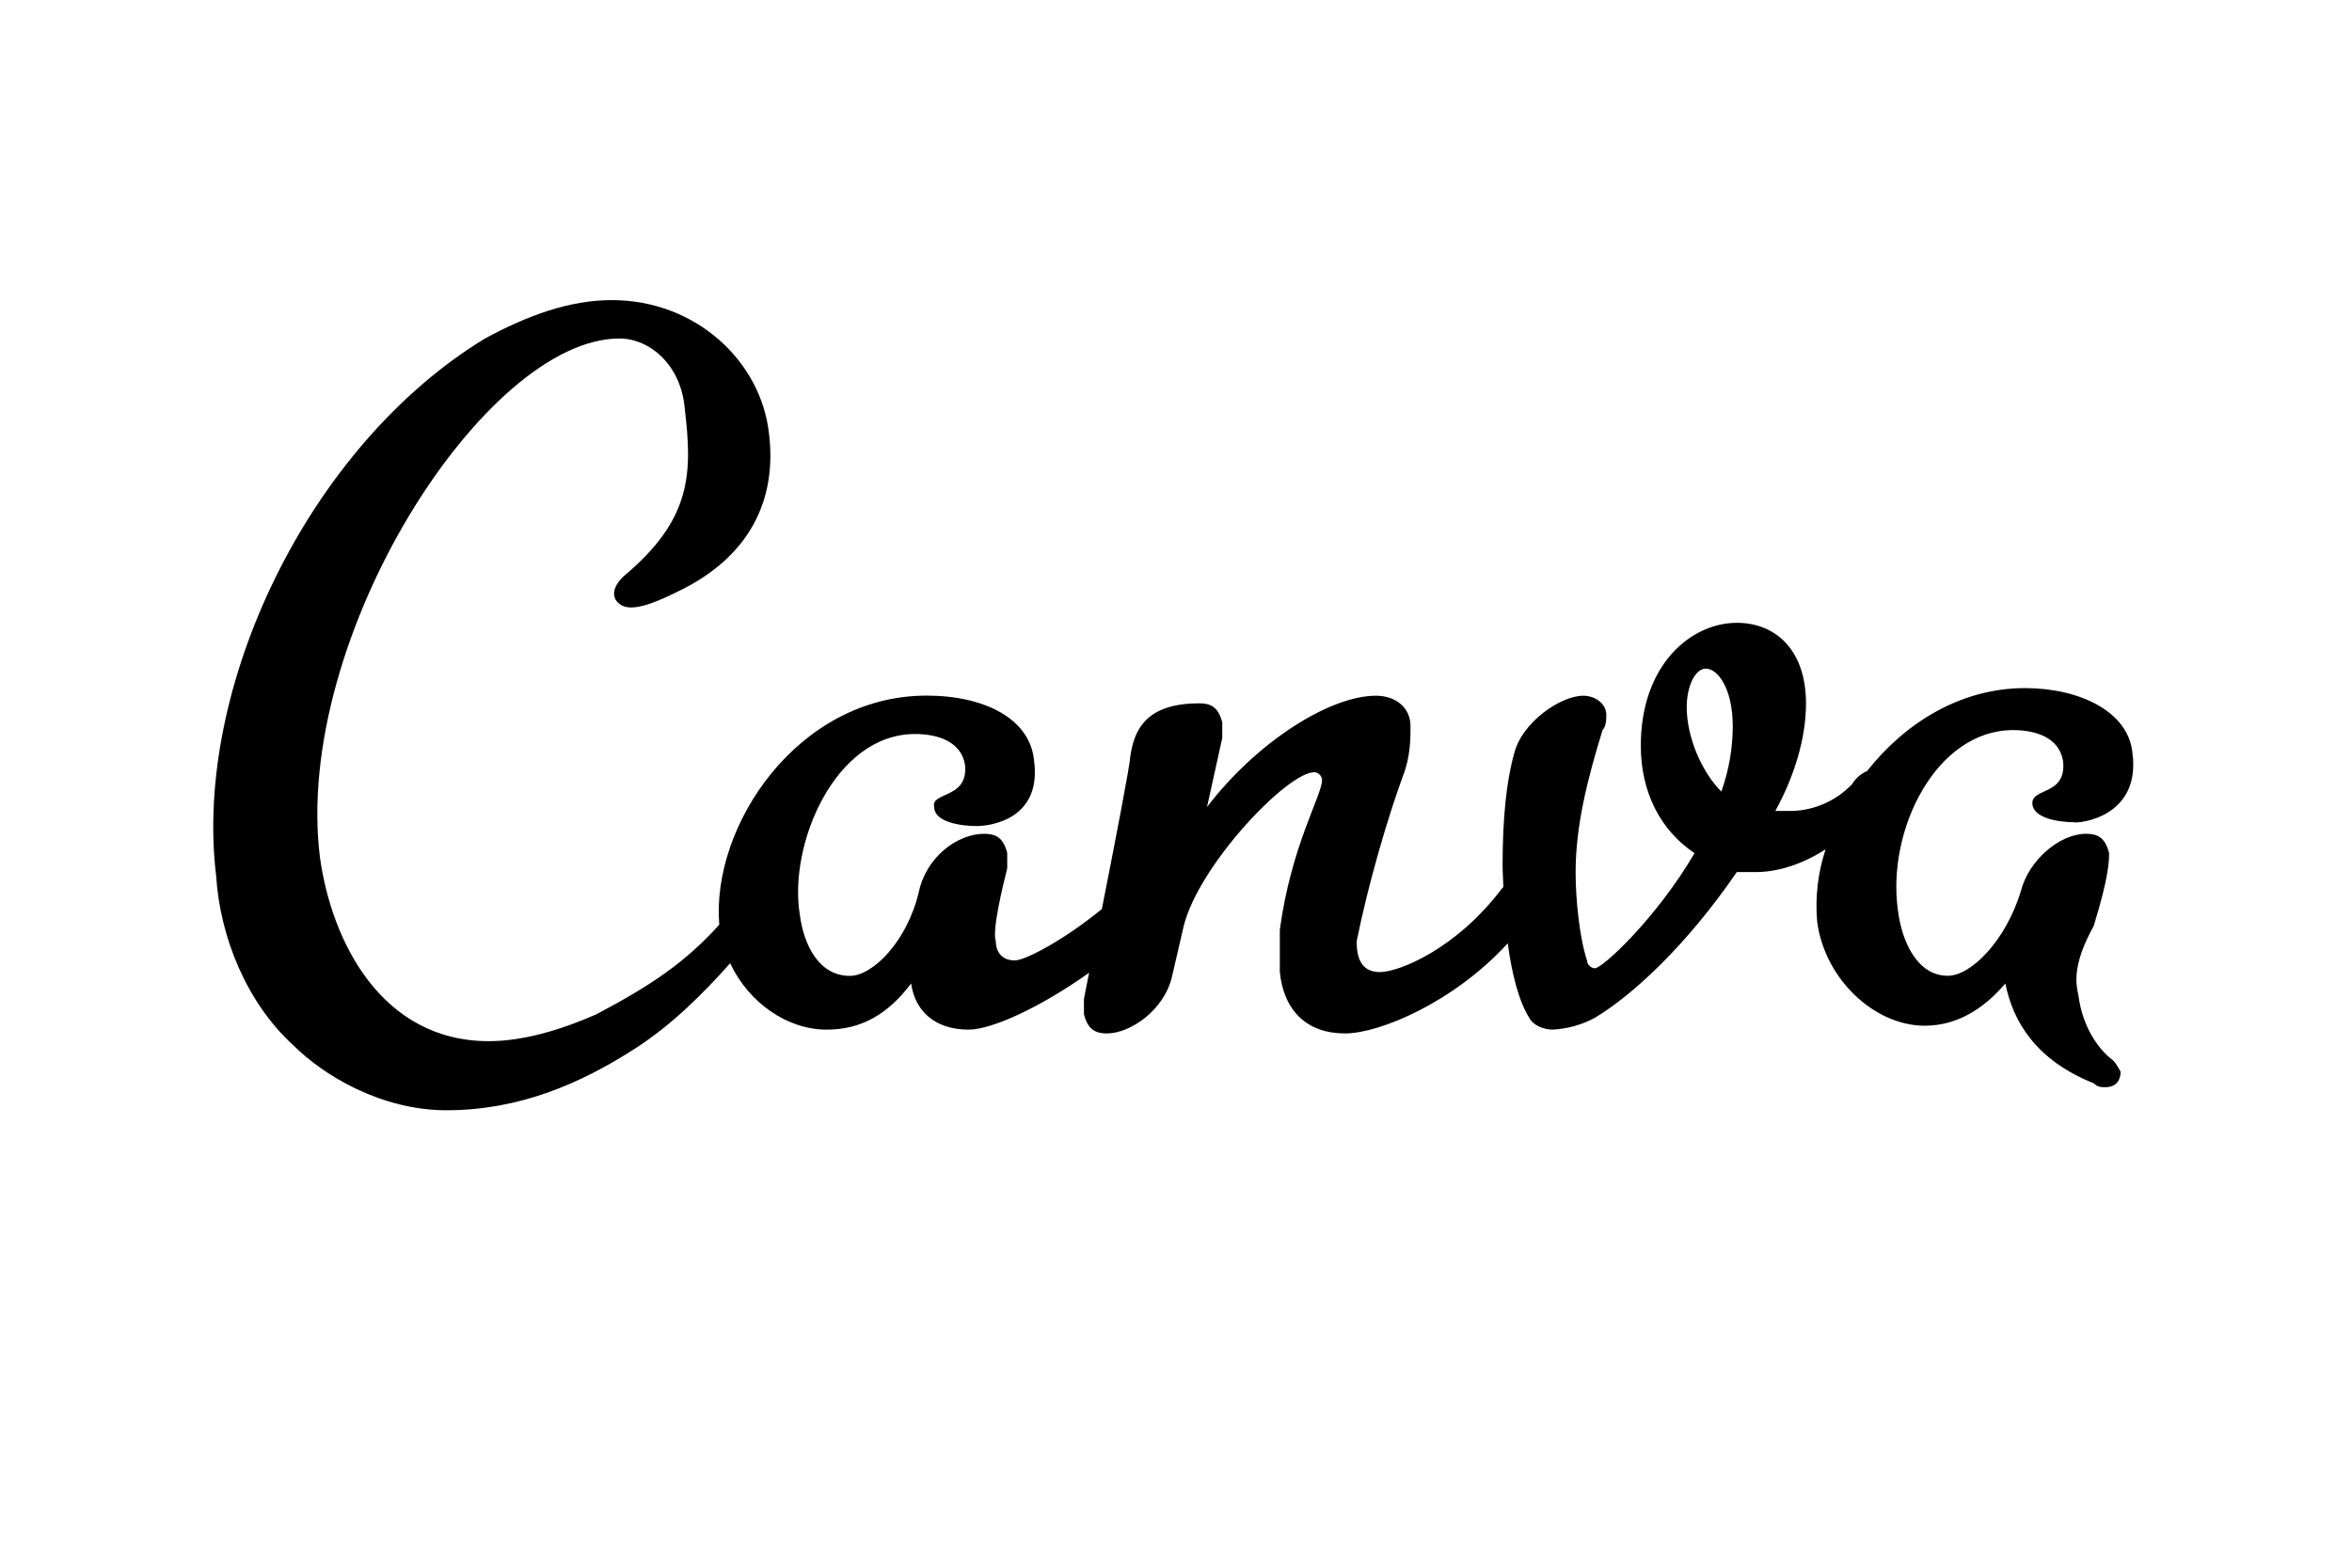
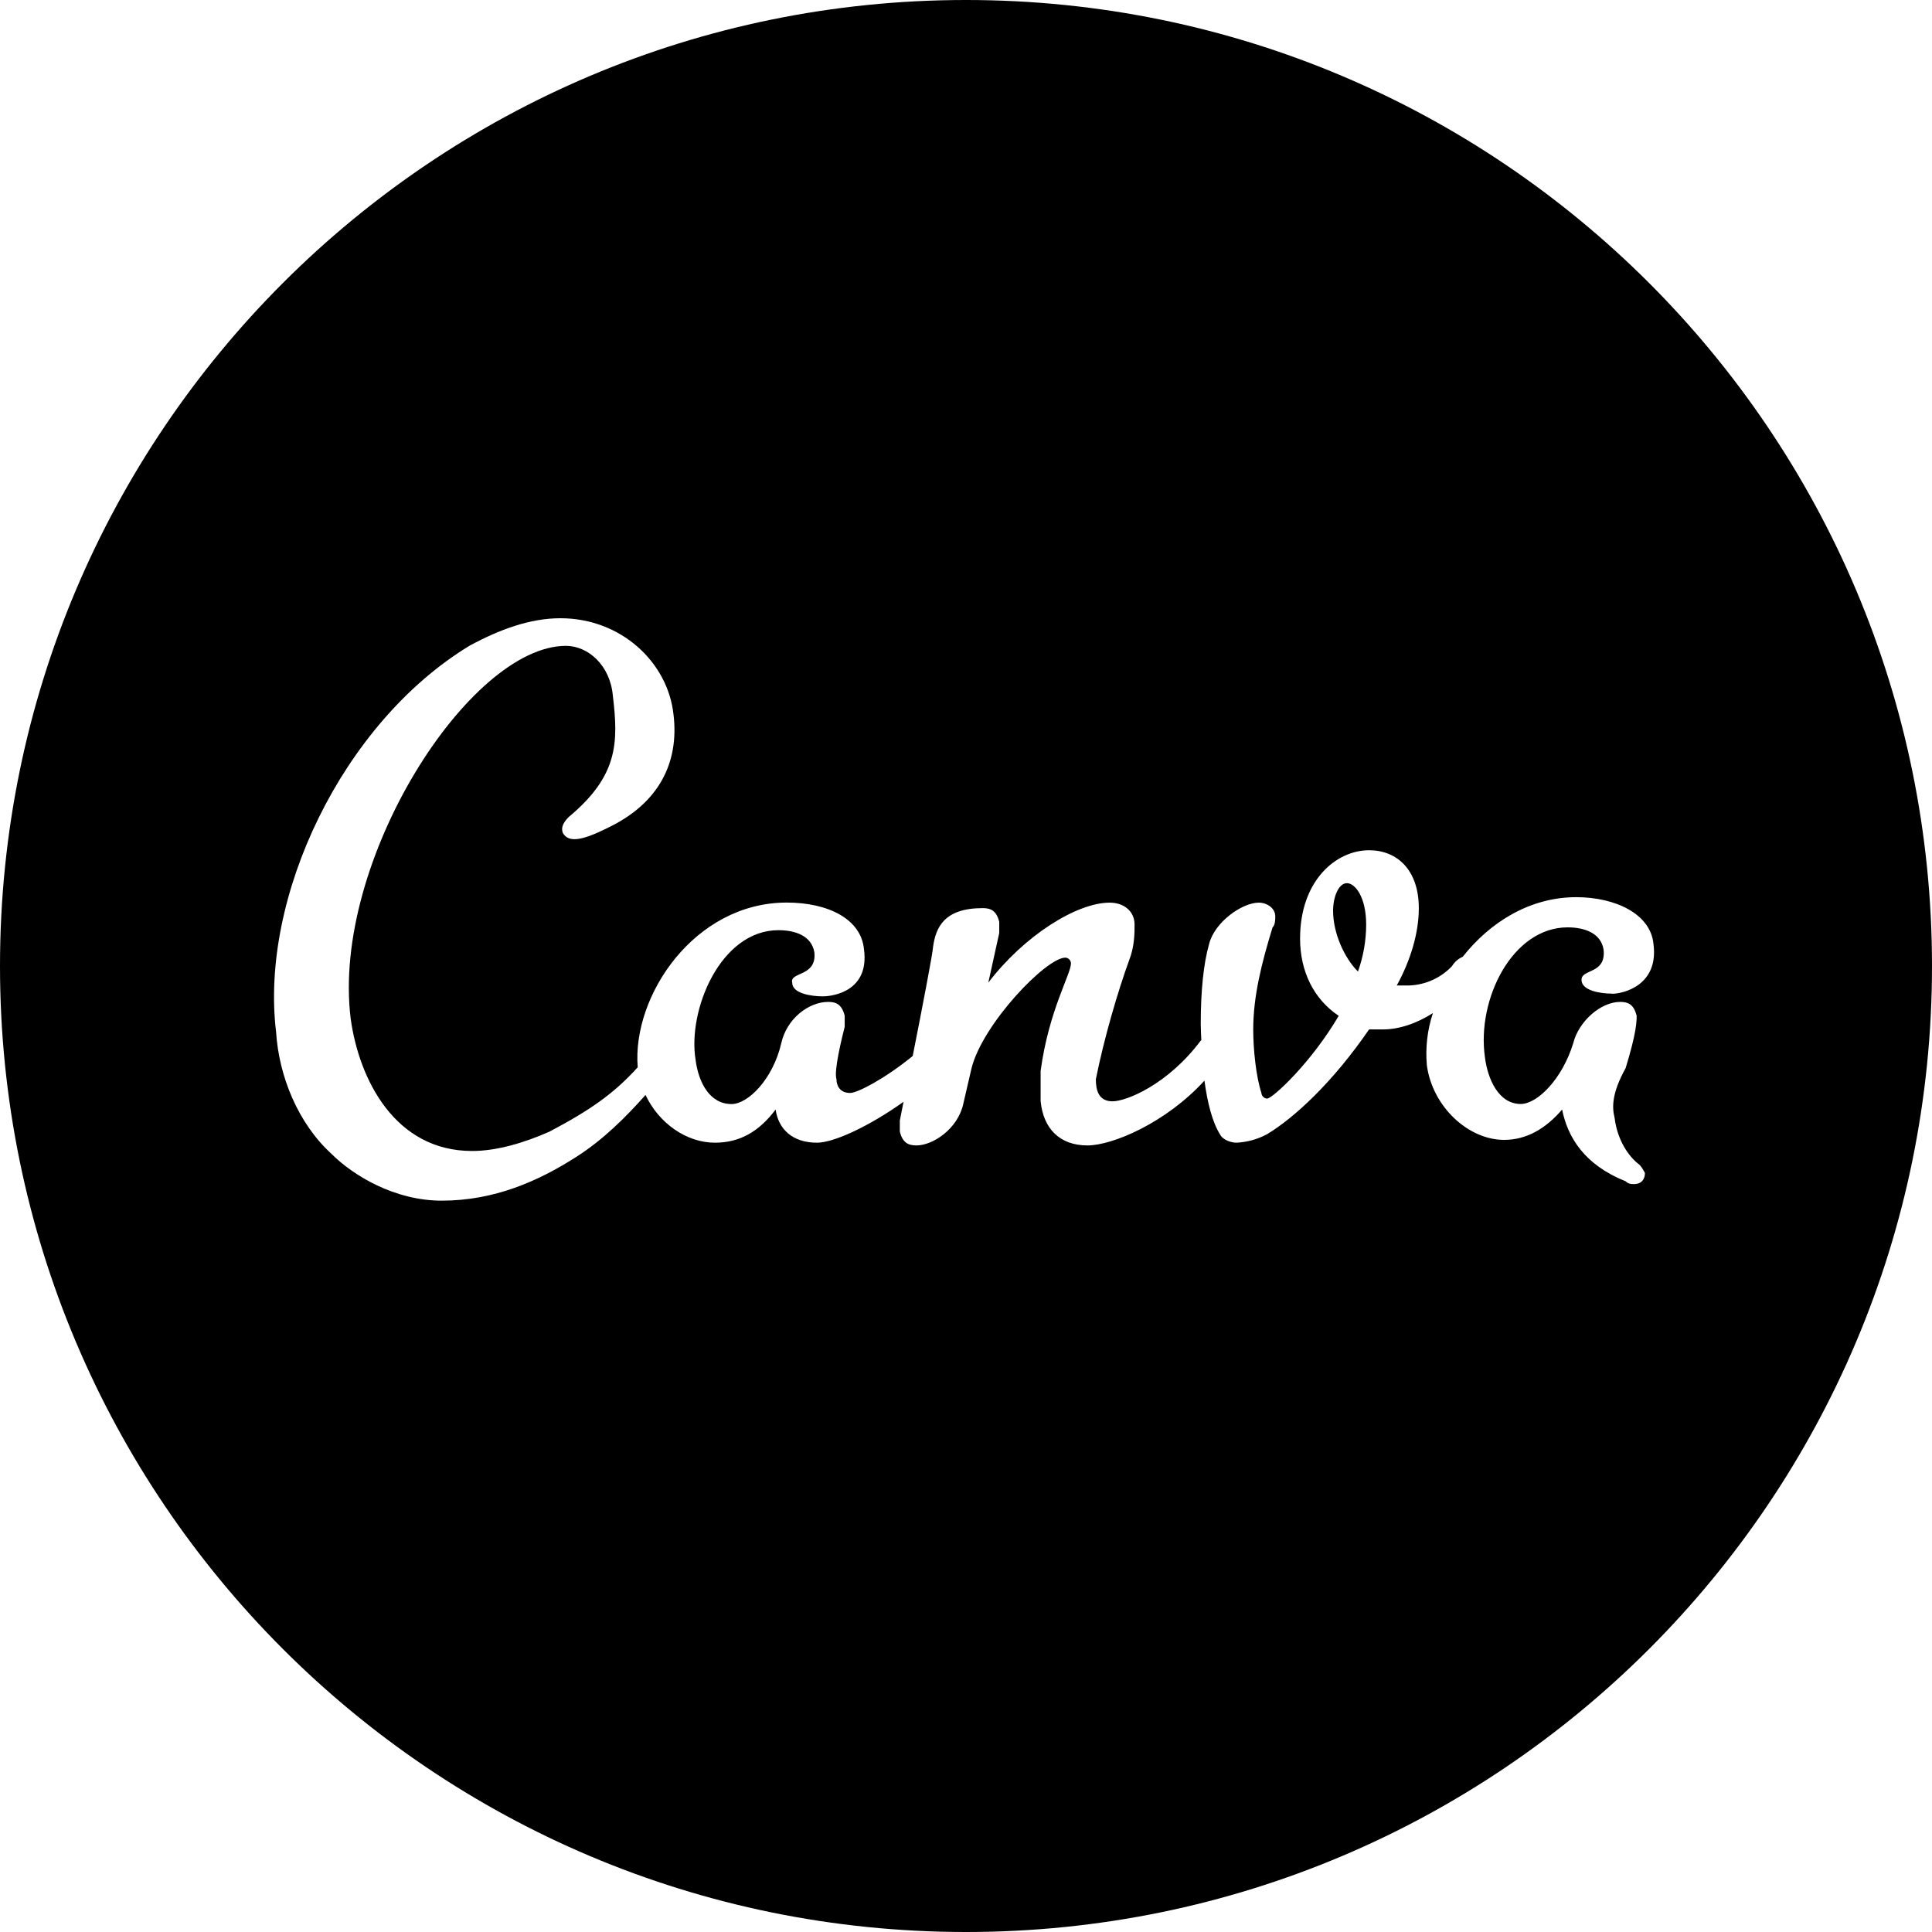
- <svg xmlns="http://www.w3.org/2000/svg" role="img" viewBox="1.5 5 21 14">
-   <path fill="currentColor" fill-rule="evenodd" d="M6.962 7.68c.754 0 1.337.549 1.405 1.2.069.583-.171 1.097-.822 1.406-.343.171-.48.172-.549.069-.034-.069 0-.137.069-.206.617-.514.617-.926.548-1.508-.034-.378-.308-.618-.583-.618-1.2 0-2.914 2.674-2.674 4.629.103.754.549 1.646 1.509 1.646.308 0 .65-.103.96-.24.5-.264.799-.47 1.097-.8-.073-.885.704-2.046 1.851-2.046.515 0 .926.205.96.583.068.514-.377.582-.514.582s-.378-.034-.378-.17c-.034-.138.309-.07.275-.378-.035-.206-.24-.274-.446-.274-.72 0-1.131.994-1.029 1.611.035.275.172.549.447.549.205 0 .514-.31.617-.755.068-.308.343-.514.583-.514.102 0 .17.034.205.171v.138c-.034.137-.137.548-.102.651 0 .069.034.171.17.171.092 0 .436-.18.777-.459.117-.59.253-1.298.253-1.357.034-.24.137-.48.617-.48.103 0 .171.034.205.171v.138l-.136.617c.445-.583 1.097-.994 1.508-.994.172 0 .309.102.309.274 0 .103 0 .274-.069.446-.137.377-.309.96-.412 1.474 0 .137.035.274.207.274.171 0 .685-.206 1.096-.754l.007-.004c-.002-.068-.007-.134-.007-.202 0-.411.035-.754.104-.994.068-.274.411-.514.617-.514.103 0 .205.069.205.171 0 .035 0 .103-.034.137-.137.446-.24.857-.24 1.269 0 .24.034.582.102.788 0 .034.035.069.07.069.068 0 .548-.445.89-1.028-.308-.206-.48-.549-.48-.96 0-.72.446-1.097.858-1.097.343 0 .617.24.617.72 0 .308-.103.65-.274.96h.102a.77.77 0 0 0 .584-.24.293.293 0 0 1 .134-.117c.335-.425.83-.74 1.41-.74.48 0 .924.205.959.582.068.515-.378.618-.515.618l-.002-.002c-.138 0-.377-.035-.377-.172 0-.137.309-.068.274-.376-.034-.206-.24-.275-.446-.275-.686 0-1.13.891-1.028 1.611.034.275.171.583.445.583.206 0 .515-.308.652-.754.068-.274.343-.514.583-.514.103 0 .17.034.205.171 0 .069 0 .206-.137.652-.17.308-.171.48-.137.617.034.274.171.48.309.583.034.034.068.102.068.102 0 .069-.034.138-.137.138-.034 0-.068 0-.103-.035-.514-.205-.72-.548-.789-.891-.205.24-.445.377-.72.377-.445 0-.89-.411-.96-.926a1.609 1.609 0 0 1 .075-.649c-.203.13-.422.203-.623.203h-.17c-.447.652-.927 1.098-1.27 1.303a.896.896 0 0 1-.377.104c-.068 0-.171-.035-.205-.104-.095-.152-.156-.392-.193-.667-.481.527-1.145.805-1.453.805-.343 0-.548-.206-.582-.55v-.376c.102-.754.377-1.2.377-1.337a.074.074 0 0 0-.069-.07c-.24 0-1.028.824-1.166 1.373l-.103.445c-.068.309-.377.515-.582.515-.103 0-.172-.035-.206-.172v-.137l.046-.233c-.435.31-.87.508-1.075.508-.308 0-.48-.172-.514-.412-.206.274-.445.412-.754.412-.352 0-.696-.24-.862-.593-.244.275-.523.553-.852.764-.48.309-1.028.549-1.68.549-.582 0-1.097-.309-1.371-.583-.412-.377-.651-.96-.686-1.509-.205-1.68.823-3.84 2.4-4.8.378-.205.755-.343 1.132-.343zm9.77 3.291c-.104 0-.172.172-.172.343 0 .274.137.583.309.755a1.74 1.74 0 0 0 .102-.583c0-.343-.137-.515-.24-.515z" />
+ <svg xmlns="http://www.w3.org/2000/svg" role="img" viewBox="0 0 24 24">
+   <path d="M12 0C5.373 0 0 5.373 0 12s5.373 12 12 12 12-5.373 12-12S18.627 0 12 0zM6.962 7.68c.754 0 1.337.549 1.405 1.2.069.583-.171 1.097-.822 1.406-.343.171-.48.172-.549.069-.034-.069 0-.137.069-.206.617-.514.617-.926.548-1.508-.034-.378-.308-.618-.583-.618-1.2 0-2.914 2.674-2.674 4.629.103.754.549 1.646 1.509 1.646.308 0 .65-.103.96-.24.5-.264.799-.47 1.097-.8-.073-.885.704-2.046 1.851-2.046.515 0 .926.205.96.583.068.514-.377.582-.514.582s-.378-.034-.378-.17c-.034-.138.309-.07.275-.378-.035-.206-.24-.274-.446-.274-.72 0-1.131.994-1.029 1.611.035.275.172.549.447.549.205 0 .514-.31.617-.755.068-.308.343-.514.583-.514.102 0 .17.034.205.171v.138c-.034.137-.137.548-.102.651 0 .069.034.171.17.171.092 0 .436-.18.777-.459.117-.59.253-1.298.253-1.357.034-.24.137-.48.617-.48.103 0 .171.034.205.171v.138l-.136.617c.445-.583 1.097-.994 1.508-.994.172 0 .309.102.309.274 0 .103 0 .274-.069.446-.137.377-.309.96-.412 1.474 0 .137.035.274.207.274.171 0 .685-.206 1.096-.754l.007-.004c-.002-.068-.007-.134-.007-.202 0-.411.035-.754.104-.994.068-.274.411-.514.617-.514.103 0 .205.069.205.171 0 .035 0 .103-.034.137-.137.446-.24.857-.24 1.269 0 .24.034.582.102.788 0 .034.035.069.07.069.068 0 .548-.445.89-1.028-.308-.206-.48-.549-.48-.96 0-.72.446-1.097.858-1.097.343 0 .617.24.617.72 0 .308-.103.65-.274.96h.102a.77.77 0 0 0 .584-.24.293.293 0 0 1 .134-.117c.335-.425.83-.74 1.41-.74.48 0 .924.205.959.582.068.515-.378.618-.515.618l-.002-.002c-.138 0-.377-.035-.377-.172 0-.137.309-.068.274-.376-.034-.206-.24-.275-.446-.275-.686 0-1.13.891-1.028 1.611.034.275.171.583.445.583.206 0 .515-.308.652-.754.068-.274.343-.514.583-.514.103 0 .17.034.205.171 0 .069 0 .206-.137.652-.17.308-.171.48-.137.617.034.274.171.48.309.583.034.034.068.102.068.102 0 .069-.034.138-.137.138-.034 0-.068 0-.103-.035-.514-.205-.72-.548-.789-.891-.205.24-.445.377-.72.377-.445 0-.89-.411-.96-.926a1.609 1.609 0 0 1 .075-.649c-.203.13-.422.203-.623.203h-.17c-.447.652-.927 1.098-1.27 1.303a.896.896 0 0 1-.377.104c-.068 0-.171-.035-.205-.104-.095-.152-.156-.392-.193-.667-.481.527-1.145.805-1.453.805-.343 0-.548-.206-.582-.55v-.376c.102-.754.377-1.2.377-1.337a.074.074 0 0 0-.069-.07c-.24 0-1.028.824-1.166 1.373l-.103.445c-.068.309-.377.515-.582.515-.103 0-.172-.035-.206-.172v-.137l.046-.233c-.435.31-.87.508-1.075.508-.308 0-.48-.172-.514-.412-.206.274-.445.412-.754.412-.352 0-.696-.24-.862-.593-.244.275-.523.553-.852.764-.48.309-1.028.549-1.68.549-.582 0-1.097-.309-1.371-.583-.412-.377-.651-.96-.686-1.509-.205-1.68.823-3.84 2.4-4.8.378-.205.755-.343 1.132-.343zm9.77 3.291c-.104 0-.172.172-.172.343 0 .274.137.583.309.755a1.74 1.74 0 0 0 .102-.583c0-.343-.137-.515-.24-.515z" />
</svg>
